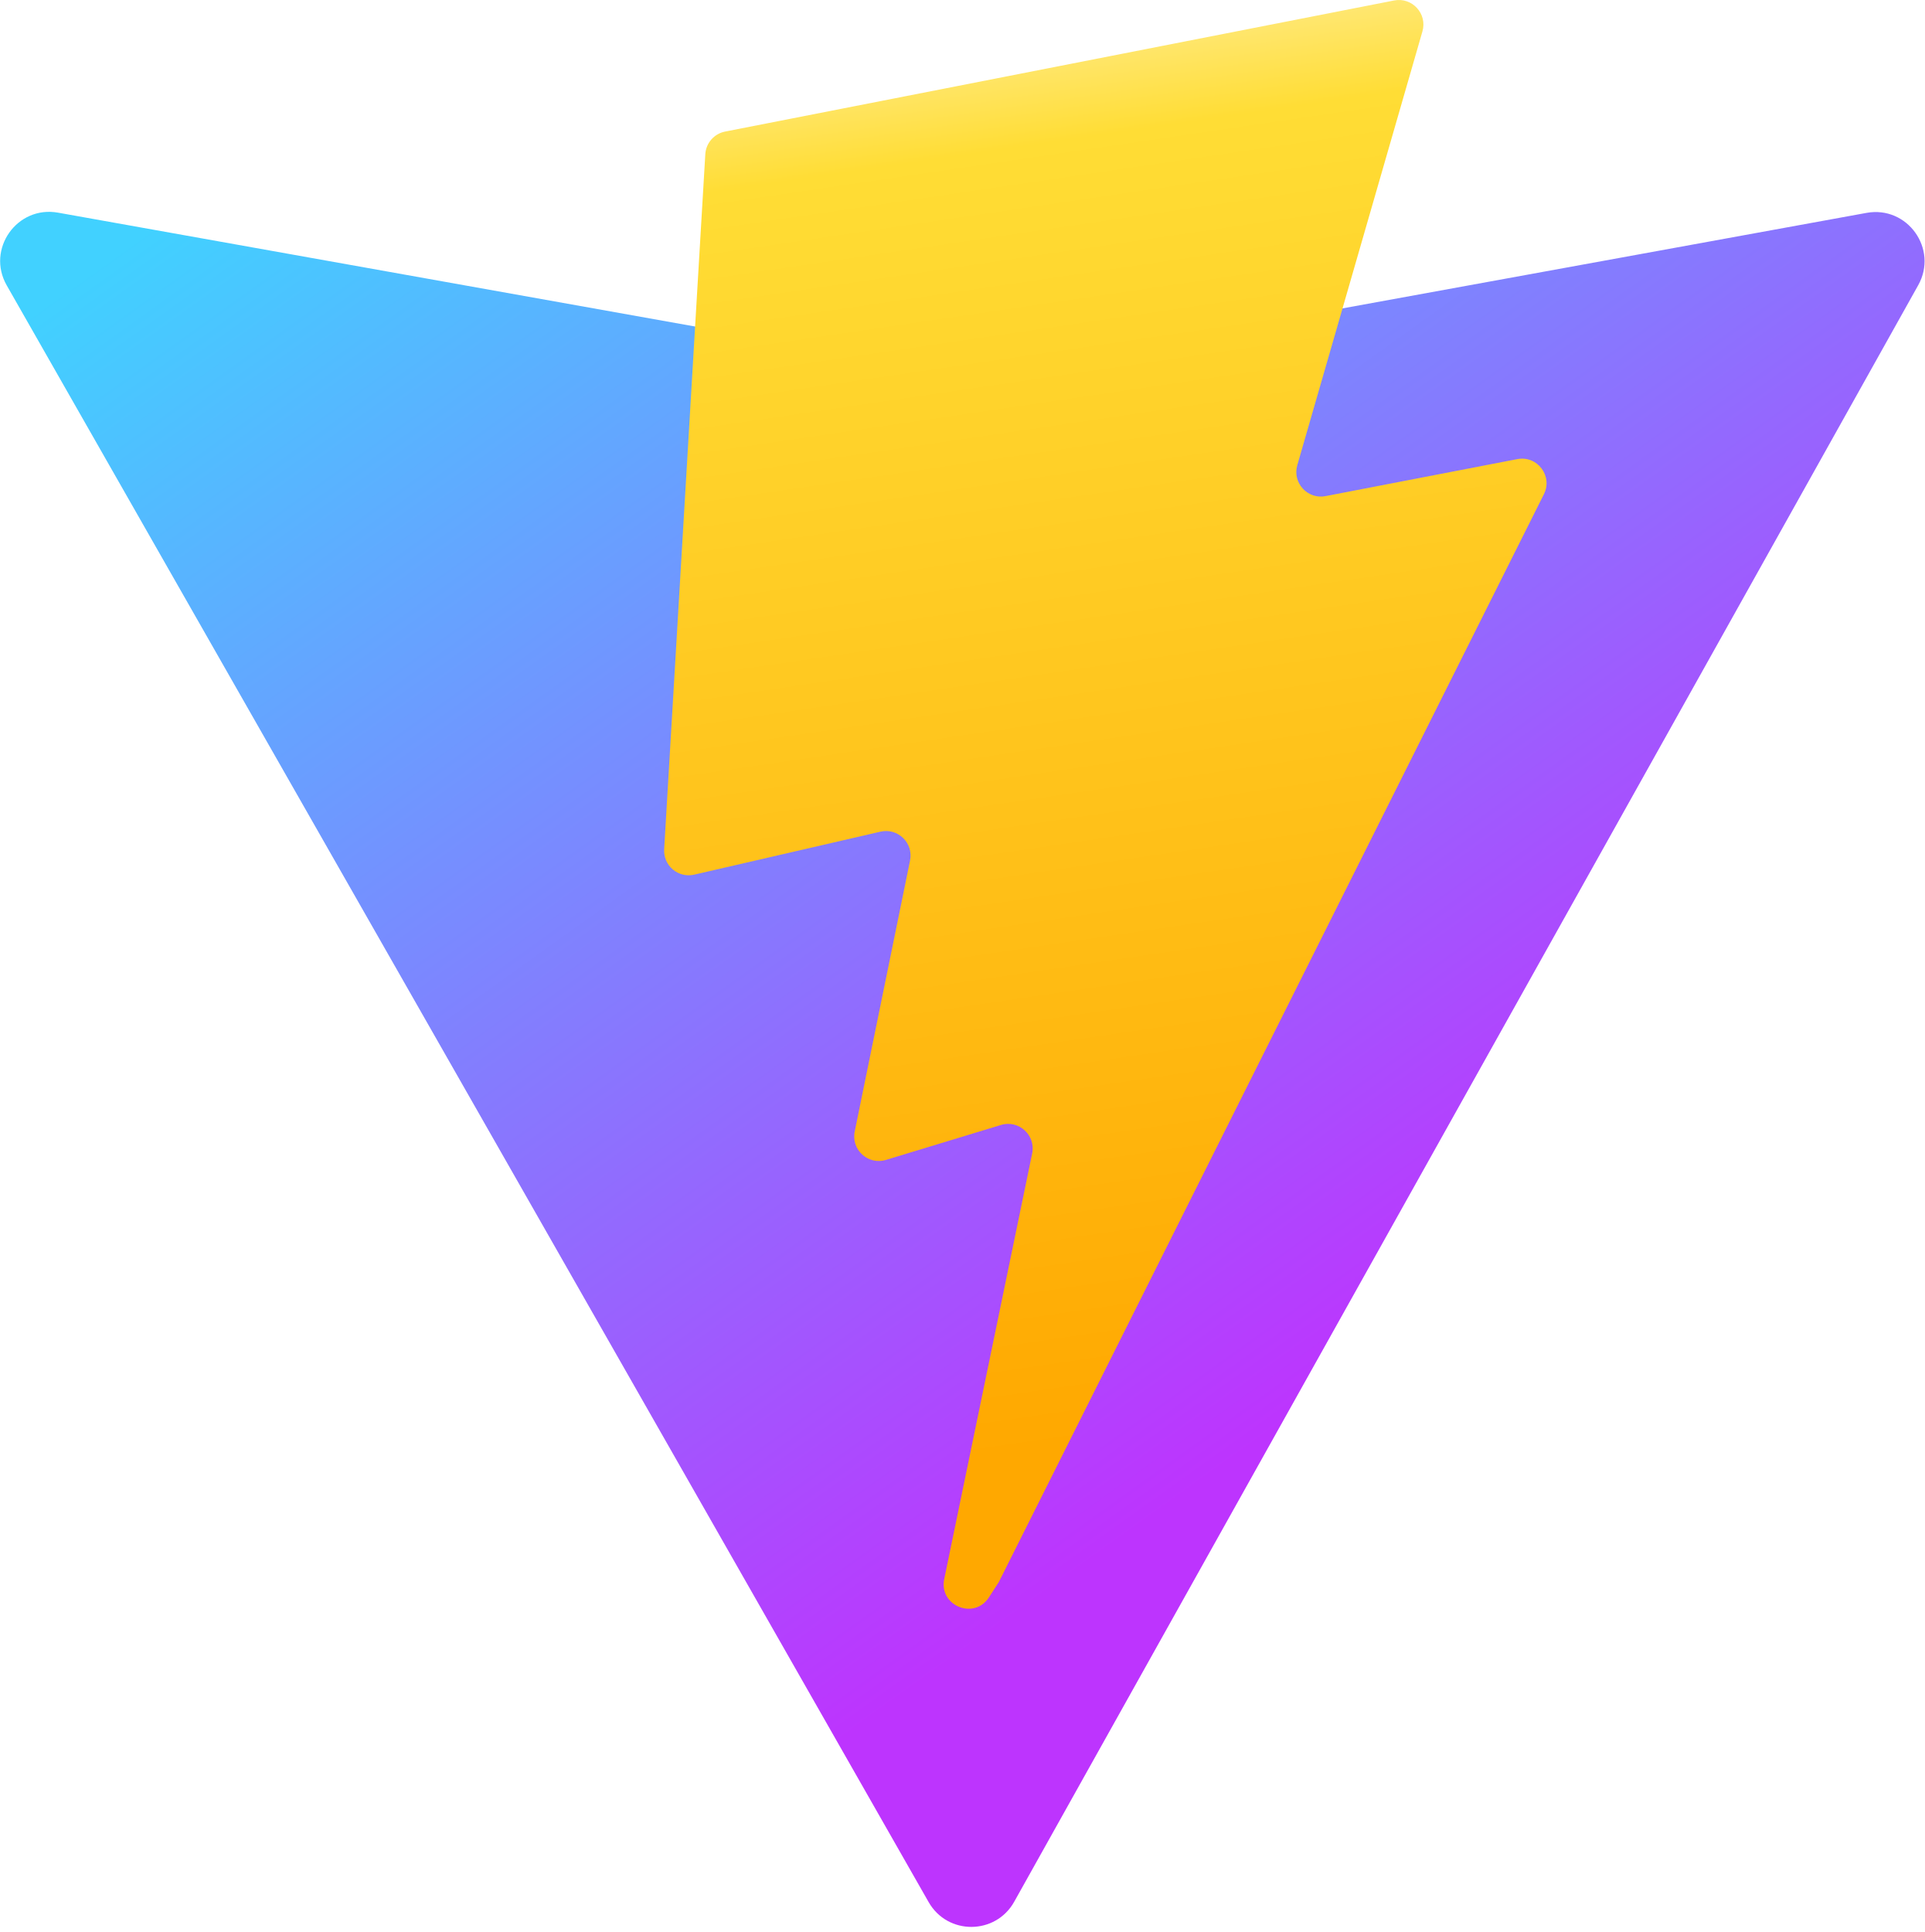
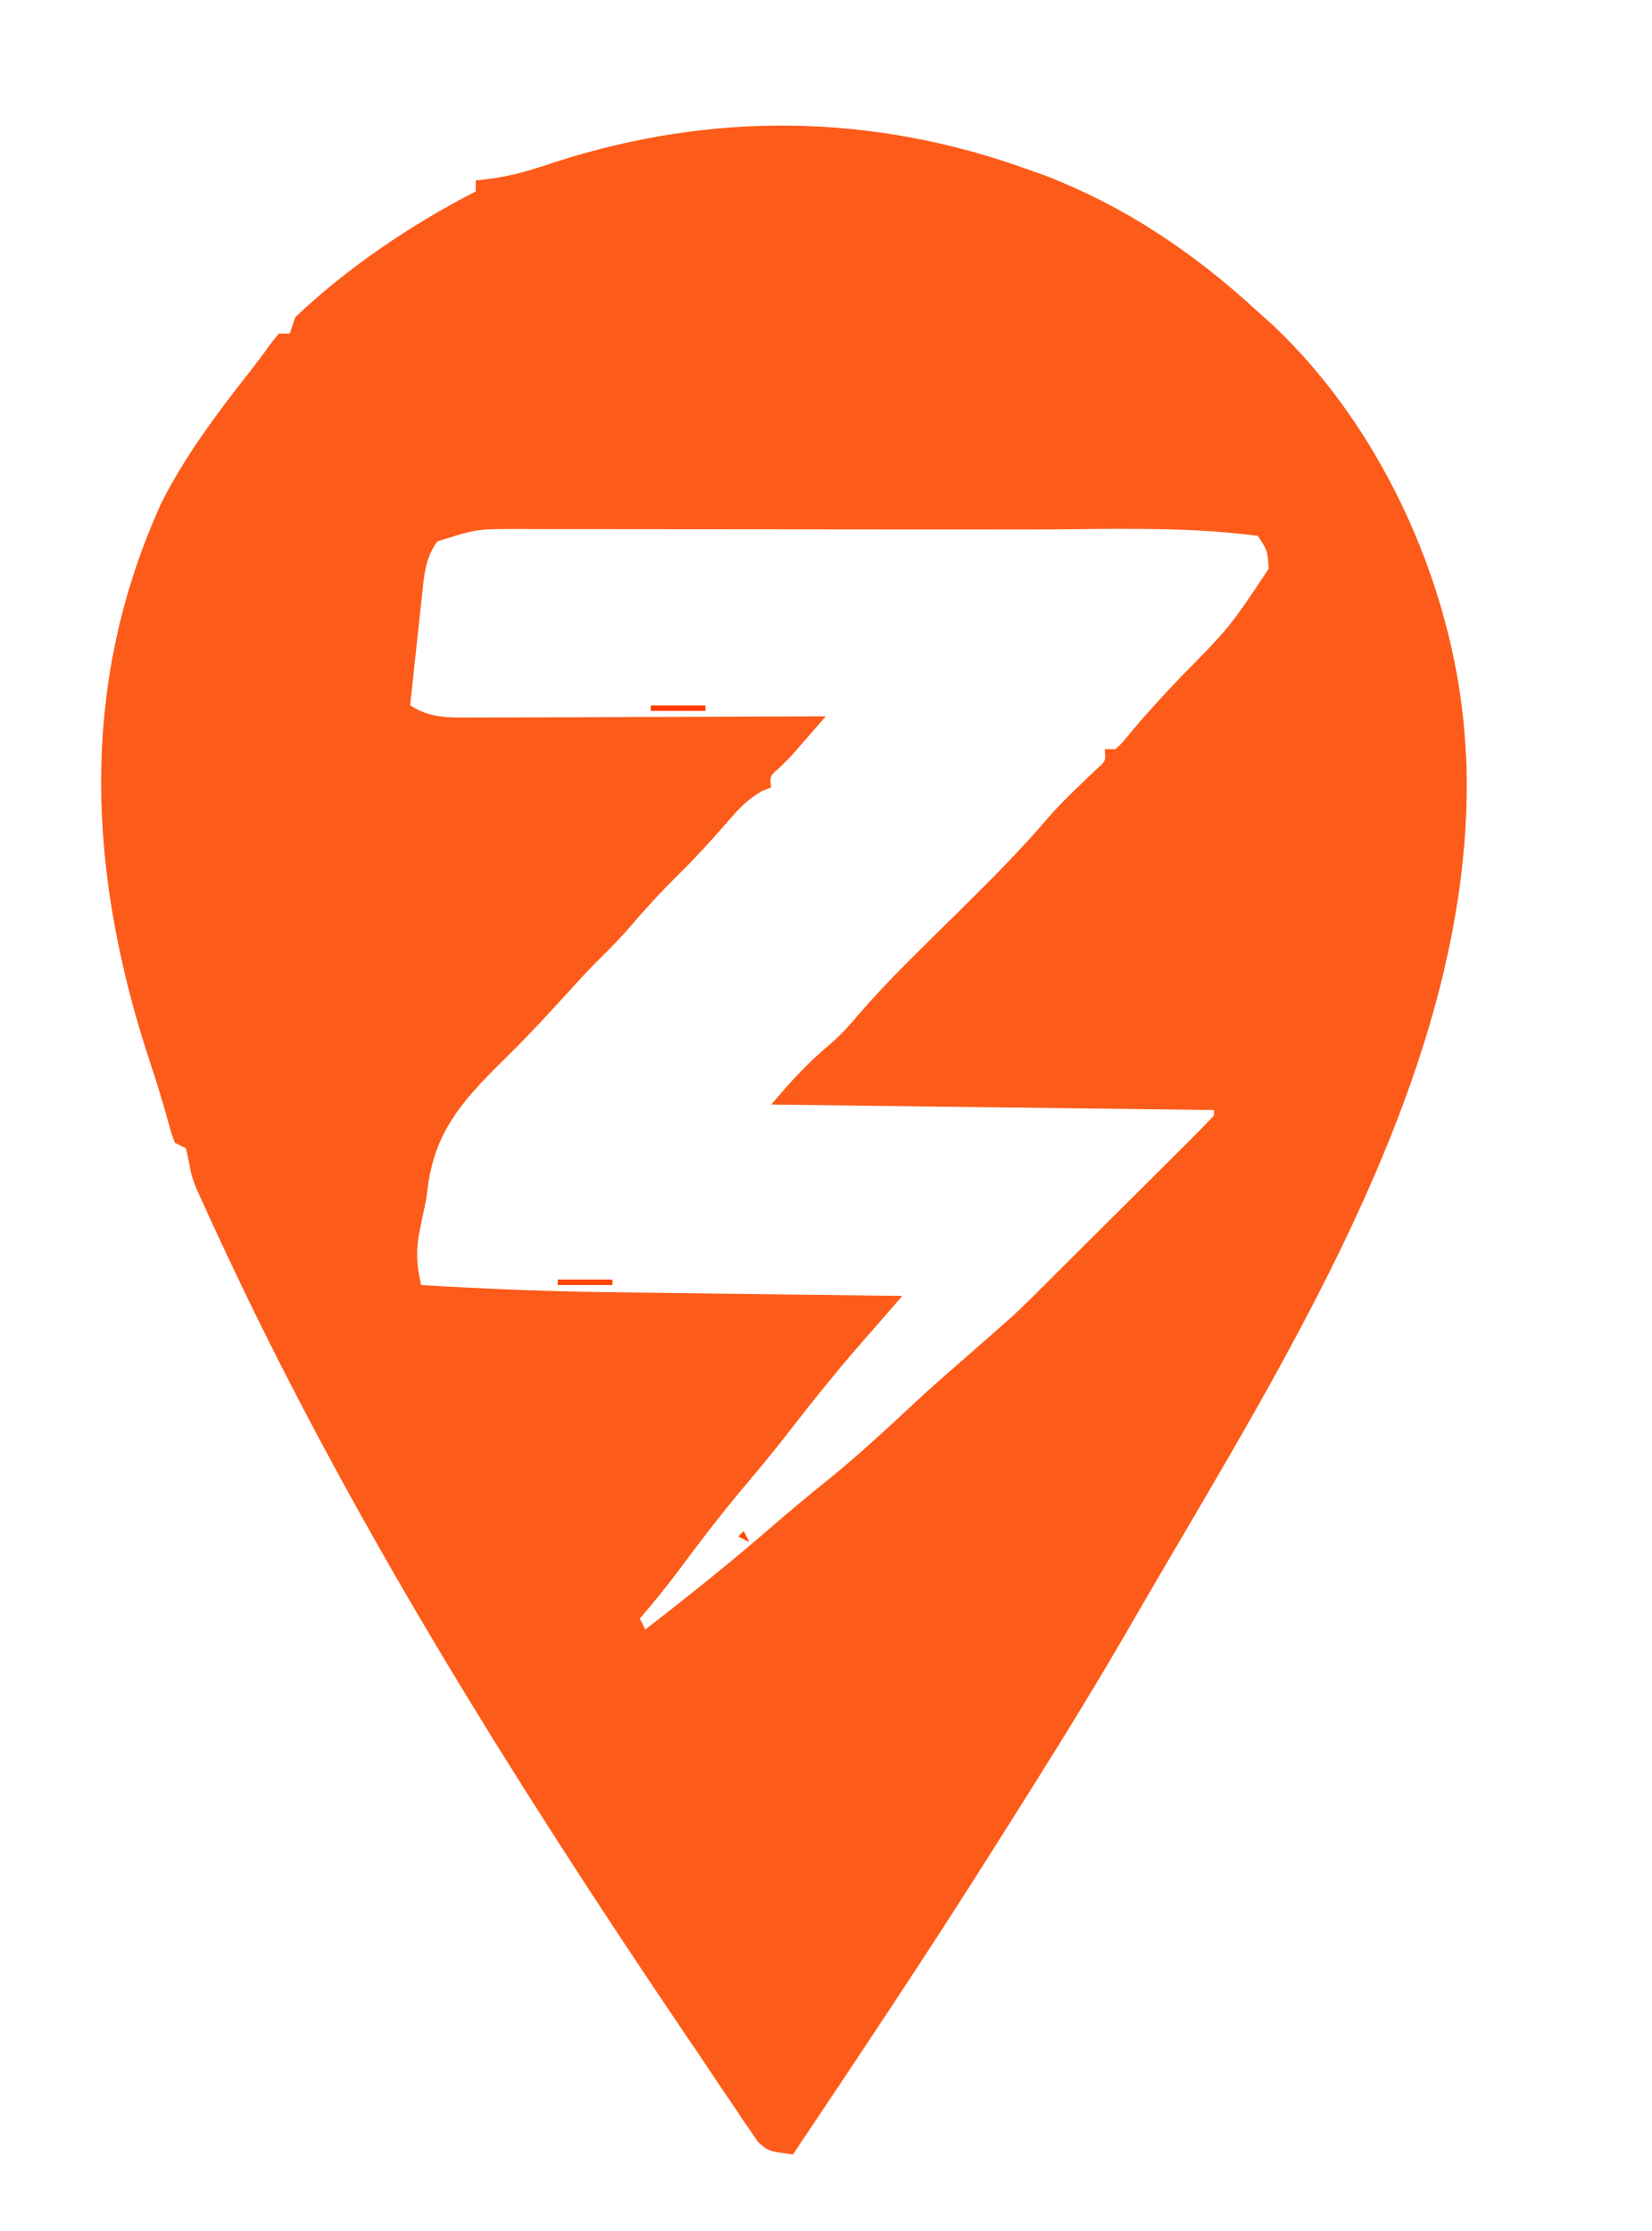
- <svg xmlns="http://www.w3.org/2000/svg" aria-hidden="true" role="img" class="iconify iconify--logos" width="31.88" height="32" preserveAspectRatio="xMidYMid meet" viewBox="0 0 256 257">
-   <defs>
-     <linearGradient id="IconifyId1813088fe1fbc01fb466" x1="-.828%" x2="57.636%" y1="7.652%" y2="78.411%">
-       <stop offset="0%" stop-color="#41D1FF" />
-       <stop offset="100%" stop-color="#BD34FE" />
-     </linearGradient>
-     <linearGradient id="IconifyId1813088fe1fbc01fb467" x1="43.376%" x2="50.316%" y1="2.242%" y2="89.03%">
-       <stop offset="0%" stop-color="#FFEA83" />
-       <stop offset="8.333%" stop-color="#FFDD35" />
-       <stop offset="100%" stop-color="#FFA800" />
-     </linearGradient>
-   </defs>
-   <path fill="url(#IconifyId1813088fe1fbc01fb466)" d="M255.153 37.938L134.897 252.976c-2.483 4.44-8.862 4.466-11.382.048L.875 37.958c-2.746-4.814 1.371-10.646 6.827-9.67l120.385 21.517a6.537 6.537 0 0 0 2.322-.004l117.867-21.483c5.438-.991 9.574 4.796 6.877 9.62Z" />
-   <path fill="url(#IconifyId1813088fe1fbc01fb467)" d="M185.432.063L96.44 17.501a3.268 3.268 0 0 0-2.634 3.014l-5.474 92.456a3.268 3.268 0 0 0 3.997 3.378l24.777-5.718c2.318-.535 4.413 1.507 3.936 3.838l-7.361 36.047c-.495 2.426 1.782 4.5 4.151 3.78l15.304-4.649c2.372-.72 4.652 1.36 4.15 3.788l-11.698 56.621c-.732 3.542 3.979 5.473 5.943 2.437l1.313-2.028l72.516-144.72c1.215-2.423-.88-5.186-3.54-4.672l-25.505 4.922c-2.396.462-4.435-1.77-3.759-4.114l16.646-57.705c.677-2.35-1.37-4.583-3.769-4.113Z" />
+ <svg xmlns="http://www.w3.org/2000/svg" version="1.1" width="302" height="408">
+   <path d="M0 0 C1.514 0.536 1.514 0.536 3.059 1.082 C17.724 6.714 30.529 15.389 42 26 C42.87 26.777 43.74 27.555 44.637 28.355 C65.309 47.73 78.561 77.912 80 106 C80.079 107.369 80.079 107.369 80.16 108.766 C81.763 163.121 47.997 215.93 21.687 261.103 C20.237 263.593 18.793 266.087 17.352 268.582 C10.203 280.907 2.611 292.957 -5 305 C-5.621 305.985 -6.242 306.969 -6.882 307.984 C-18.604 326.535 -30.778 344.777 -43 363 C-47.562 362.411 -47.562 362.411 -49.479 360.612 C-50.079 359.723 -50.079 359.723 -50.691 358.816 C-51.155 358.146 -51.618 357.476 -52.095 356.785 C-52.579 356.052 -53.063 355.318 -53.562 354.562 C-54.084 353.797 -54.606 353.031 -55.144 352.242 C-56.777 349.837 -58.389 347.419 -60 345 C-60.961 343.581 -61.923 342.163 -62.887 340.746 C-94.377 294.196 -124.734 245.712 -148.312 194.625 C-148.775 193.627 -149.237 192.629 -149.713 191.6 C-150.134 190.673 -150.555 189.745 -150.988 188.789 C-151.538 187.578 -151.538 187.578 -152.099 186.342 C-153 184 -153 184 -153.501 181.263 C-153.665 180.516 -153.83 179.769 -154 179 C-154.66 178.67 -155.32 178.34 -156 178 C-156.641 176.383 -156.641 176.383 -157.25 174.125 C-158.22 170.658 -159.243 167.226 -160.387 163.812 C-171.863 129.361 -173.83 94.824 -158.586 61.164 C-154.156 52.326 -148.315 44.593 -142.234 36.848 C-140.892 35.137 -139.579 33.401 -138.328 31.621 C-137.89 31.086 -137.452 30.551 -137 30 C-136.34 30 -135.68 30 -135 30 C-134.67 29.01 -134.34 28.02 -134 27 C-124.422 17.897 -112.711 10.022 -101 4 C-101 3.34 -101 2.68 -101 2 C-99.501 1.826 -99.501 1.826 -97.973 1.648 C-93.982 1.077 -90.25 -0.095 -86.438 -1.375 C-57.729 -10.642 -28.35 -10.273 0 0 Z M-108 68 C-110.292 71.026 -110.452 74.372 -110.852 78.078 C-110.98 79.238 -111.109 80.398 -111.242 81.594 C-111.369 82.8 -111.495 84.007 -111.625 85.25 C-111.759 86.472 -111.893 87.694 -112.031 88.953 C-112.361 91.968 -112.684 94.984 -113 98 C-109.333 100.319 -106.212 100.242 -101.937 100.227 C-101.234 100.227 -100.531 100.228 -99.807 100.228 C-97.491 100.227 -95.175 100.211 -92.859 100.195 C-91.251 100.192 -89.642 100.189 -88.034 100.187 C-83.805 100.179 -79.577 100.159 -75.349 100.137 C-71.032 100.117 -66.715 100.108 -62.398 100.098 C-53.932 100.076 -45.466 100.042 -37 100 C-38.103 101.272 -39.207 102.543 -40.312 103.812 C-40.927 104.52 -41.542 105.228 -42.176 105.957 C-44 108 -44 108 -45.73 109.637 C-47.227 110.933 -47.227 110.933 -47 113 C-47.572 113.235 -48.145 113.469 -48.734 113.711 C-51.525 115.299 -53.157 117.193 -55.25 119.625 C-58.12 122.9 -61.016 126.076 -64.125 129.125 C-67.346 132.295 -70.338 135.597 -73.262 139.043 C-75.412 141.463 -77.709 143.713 -80 146 C-82.319 148.484 -84.621 150.981 -86.904 153.498 C-89.86 156.739 -92.874 159.883 -96.012 162.949 C-103.96 170.822 -108.947 176.447 -110 188 C-110.405 190.002 -110.821 192.003 -111.25 194 C-111.997 197.713 -111.808 200.315 -111 204 C-99.306 204.728 -87.645 205.181 -75.93 205.316 C-74.386 205.337 -72.842 205.358 -71.299 205.379 C-67.304 205.434 -63.309 205.483 -59.315 205.532 C-55.211 205.583 -51.107 205.638 -47.004 205.693 C-39.003 205.8 -31.001 205.901 -23 206 C-23.364 206.417 -23.728 206.834 -24.103 207.263 C-25.785 209.191 -27.465 211.121 -29.145 213.051 C-30.003 214.034 -30.003 214.034 -30.879 215.036 C-35.572 220.435 -39.999 226.007 -44.379 231.66 C-46.886 234.882 -49.492 238.005 -52.125 241.125 C-56.286 246.073 -60.17 251.156 -64.016 256.352 C-66.247 259.33 -68.573 262.181 -71 265 C-70.67 265.66 -70.34 266.32 -70 267 C-62.182 260.964 -54.509 254.812 -47.045 248.343 C-43.561 245.326 -40.032 242.386 -36.438 239.5 C-31.078 235.152 -26.047 230.494 -21.004 225.789 C-17.411 222.439 -13.712 219.217 -10 216 C-8.435 214.628 -6.872 213.253 -5.312 211.875 C-4.607 211.254 -3.902 210.632 -3.176 209.992 C-0.707 207.732 1.637 205.371 4 203 C5.107 201.898 6.214 200.796 7.322 199.694 C10.615 196.419 13.905 193.14 17.195 189.86 C18.615 188.445 20.036 187.031 21.457 185.618 C23.512 183.576 25.563 181.53 27.613 179.484 C28.254 178.849 28.894 178.214 29.554 177.559 C31.055 176.058 32.531 174.532 34 173 C34 172.67 34 172.34 34 172 C7.27 171.67 -19.46 171.34 -47 171 C-43.136 166.492 -40.149 163.205 -35.75 159.561 C-34.003 158.003 -32.557 156.386 -31.059 154.59 C-25.355 147.986 -19.028 141.973 -12.825 135.845 C-7.18 130.263 -1.583 124.698 3.569 118.649 C6.274 115.531 9.3 112.736 12.277 109.883 C14.225 108.179 14.225 108.179 14 106 C14.66 106 15.32 106 16 106 C17.367 104.688 17.367 104.688 18.812 102.875 C21.689 99.475 24.668 96.214 27.735 92.987 C36.866 83.727 36.866 83.727 44 73 C43.778 69.67 43.778 69.67 42 67 C28.042 65.15 13.669 65.835 -0.372 65.833 C-2.488 65.832 -4.605 65.83 -6.721 65.827 C-14.12 65.818 -21.518 65.814 -28.917 65.815 C-35.793 65.815 -42.669 65.805 -49.546 65.789 C-55.477 65.776 -61.409 65.771 -67.34 65.771 C-70.871 65.771 -74.403 65.769 -77.934 65.758 C-81.861 65.746 -85.788 65.751 -89.715 65.757 C-90.876 65.751 -92.037 65.746 -93.234 65.74 C-100.818 65.735 -100.818 65.735 -108 68 Z " fill="#FD5B19" transform="translate(188,31)" />
+   <path d="M0 0 C3.3 0 6.6 0 10 0 C10 0.33 10 0.66 10 1 C6.7 1 3.4 1 0 1 C0 0.67 0 0.34 0 0 Z " fill="#FF4504" transform="translate(102,234)" />
+   <path d="M0 0 C3.3 0 6.6 0 10 0 C10 0.33 10 0.66 10 1 C6.7 1 3.4 1 0 1 C0 0.67 0 0.34 0 0 Z " fill="#FF3B00" transform="translate(119,129)" />
+   <path d="M0 0 C1 4 1 4 1 4 Z " fill="#FF1F00" transform="translate(268,126)" />
+   <path d="M0 0 C4 1 4 1 4 1 Z " fill="#FF4A00" transform="translate(111,129)" />
+   <path d="M0 0 C4 1 4 1 4 1 Z " fill="#FF5707" transform="translate(106,129)" />
+   <path d="M0 0 C4 1 4 1 4 1 Z " fill="#FF6400" transform="translate(100,129)" />
+   <path d="M0 0 C0.33 0.66 0.66 1.32 1 2 C0.34 1.67 -0.32 1.34 -1 1 C-0.67 0.67 -0.34 0.34 0 0 Z " fill="#FF4600" transform="translate(136,280)" />
+   <path d="M0 0 C3 1 3 1 3 1 Z " fill="#FF5400" transform="translate(113,234)" />
+   <path d="" fill="#FF0000" transform="translate(0,0)" />
+   <path d="M0 0 C2 1 2 1 2 1 Z " fill="#FF7F00" transform="translate(125,288)" />
+   <path d="" fill="#FF0000" transform="translate(0,0)" />
+   <path d="" fill="#FF6A00" transform="translate(0,0)" />
+   <path d="" fill="#FF0000" transform="translate(0,0)" />
+   <path d="" fill="#FF3F00" transform="translate(0,0)" />
+   <path d="" fill="#FF0000" transform="translate(0,0)" />
+   <path d="" fill="#FF0000" transform="translate(0,0)" />
+   <path d="" fill="#FF0000" transform="translate(0,0)" />
+   <path d="" fill="#FF0000" transform="translate(0,0)" />
+   <path d="M0 0 C2 1 2 1 2 1 Z " fill="#FF7200" transform="translate(148,129)" />
+   <path d="M0 0 C2 1 2 1 2 1 Z " fill="#FF5515" transform="translate(145,129)" />
+   <path d="M0 0 C2 1 2 1 2 1 Z " fill="#FF0000" transform="translate(140,129)" />
+   <path d="M0 0 C2 1 2 1 2 1 Z " fill="#FF0000" transform="translate(135,129)" />
+   <path d="M0 0 C2 1 2 1 2 1 Z " fill="#FF3F00" transform="translate(130,129)" />
+   <path d="M0 0 C2 1 2 1 2 1 Z " fill="#FF0000" transform="translate(116,129)" />
+   <path d="M0 0 C2 1 2 1 2 1 Z " fill="#FF3F00" transform="translate(84,129)" />
+   <path d="" fill="#FF3F00" transform="translate(0,0)" />
+   <path d="M0 0 C2 1 2 1 2 1 Z " fill="#FF0000" transform="translate(228,103)" />
+   <path d="" fill="#FF2A00" transform="translate(0,0)" />
+   <path d="M0 0 C2 1 2 1 2 1 Z " fill="#FF3F00" transform="translate(158,22)" />
+   <path d="" fill="#FF0000" transform="translate(0,0)" />
+   <path d="" fill="#FF0000" transform="translate(0,0)" />
+   <path d="" fill="#FF0000" transform="translate(0,0)" />
+   <path d="" fill="#FF0000" transform="translate(0,0)" />
+   <path d="" fill="#FF0000" transform="translate(0,0)" />
+   <path d="" fill="#FF0000" transform="translate(0,0)" />
+   <path d="" fill="#FF0000" transform="translate(0,0)" />
+   <path d="" fill="#FF0000" transform="translate(0,0)" />
+   <path d="" fill="#FF0000" transform="translate(0,0)" />
+   <path d="" fill="#FF0000" transform="translate(0,0)" />
+   <path d="" fill="#000000" transform="translate(0,0)" />
+   <path d="" fill="#FF5500" transform="translate(0,0)" />
+   <path d="" fill="#FF0000" transform="translate(0,0)" />
+   <path d="" fill="#FF0000" transform="translate(0,0)" />
+   <path d="" fill="#FF0000" transform="translate(0,0)" />
+   <path d="" fill="#FF7F00" transform="translate(0,0)" />
+   <path d="" fill="#FF0000" transform="translate(0,0)" />
+   <path d="" fill="#FF0000" transform="translate(0,0)" />
+   <path d="" fill="#FF0000" transform="translate(0,0)" />
+   <path d="" fill="#FF0000" transform="translate(0,0)" />
+   <path d="" fill="#FF0000" transform="translate(0,0)" />
+   <path d="" fill="#FF0000" transform="translate(0,0)" />
+   <path d="" fill="#000000" transform="translate(0,0)" />
+   <path d="" fill="#FF0000" transform="translate(0,0)" />
+   <path d="" fill="#FF0000" transform="translate(0,0)" />
+   <path d="" fill="#FF0000" transform="translate(0,0)" />
+   <path d="" fill="#FF0000" transform="translate(0,0)" />
+   <path d="" fill="#FF0000" transform="translate(0,0)" />
+   <path d="" fill="#FF0000" transform="translate(0,0)" />
+   <path d="" fill="#FF0000" transform="translate(0,0)" />
+   <path d="" fill="#FF0000" transform="translate(0,0)" />
+   <path d="" fill="#FF5500" transform="translate(0,0)" />
+   <path d="" fill="#FF0000" transform="translate(0,0)" />
+   <path d="" fill="#FF0000" transform="translate(0,0)" />
+   <path d="" fill="#FF7F00" transform="translate(0,0)" />
+   <path d="" fill="#FF7F00" transform="translate(0,0)" />
+   <path d="" fill="#FF7F00" transform="translate(0,0)" />
+   <path d="" fill="#FF0000" transform="translate(0,0)" />
+   <path d="" fill="#FF0000" transform="translate(0,0)" />
+   <path d="" fill="#FF5500" transform="translate(0,0)" />
+   <path d="" fill="#FF7F00" transform="translate(0,0)" />
+   <path d="" fill="#FF0000" transform="translate(0,0)" />
+   <path d="" fill="#FF0000" transform="translate(0,0)" />
+   <path d="" fill="#FF0000" transform="translate(0,0)" />
+   <path d="" fill="#FF0000" transform="translate(0,0)" />
+   <path d="" fill="#FF0000" transform="translate(0,0)" />
+   <path d="" fill="#FF0000" transform="translate(0,0)" />
+   <path d="" fill="#FF0000" transform="translate(0,0)" />
+   <path d="" fill="#FF0000" transform="translate(0,0)" />
+   <path d="" fill="#FF0000" transform="translate(0,0)" />
+   <path d="" fill="#FF0000" transform="translate(0,0)" />
+   <path d="" fill="#FF0000" transform="translate(0,0)" />
+   <path d="" fill="#FF0000" transform="translate(0,0)" />
+   <path d="" fill="#FF0000" transform="translate(0,0)" />
+   <path d="" fill="#FF0000" transform="translate(0,0)" />
+   <path d="" fill="#FF0000" transform="translate(0,0)" />
+   <path d="" fill="#FF0000" transform="translate(0,0)" />
+   <path d="" fill="#FF0000" transform="translate(0,0)" />
+   <path d="" fill="#FF7F00" transform="translate(0,0)" />
+   <path d="" fill="#FF0000" transform="translate(0,0)" />
+   <path d="" fill="#FF0000" transform="translate(0,0)" />
+   <path d="" fill="#FF0000" transform="translate(0,0)" />
+   <path d="" fill="#FF7F00" transform="translate(0,0)" />
+   <path d="" fill="#FF0000" transform="translate(0,0)" />
+   <path d="" fill="#FF0000" transform="translate(0,0)" />
+   <path d="" fill="#FF0000" transform="translate(0,0)" />
+   <path d="" fill="#FF0000" transform="translate(0,0)" />
+   <path d="" fill="#FF0000" transform="translate(0,0)" />
+   <path d="" fill="#FF0000" transform="translate(0,0)" />
+   <path d="" fill="#FF0000" transform="translate(0,0)" />
+   <path d="" fill="#FF0000" transform="translate(0,0)" />
+   <path d="" fill="#FF0000" transform="translate(0,0)" />
+   <path d="" fill="#FF5500" transform="translate(0,0)" />
+   <path d="" fill="#FF0000" transform="translate(0,0)" />
+   <path d="" fill="#FF7F00" transform="translate(0,0)" />
+   <path d="" fill="#FF0000" transform="translate(0,0)" />
+   <path d="" fill="#FF0000" transform="translate(0,0)" />
+   <path d="" fill="#FF0000" transform="translate(0,0)" />
+   <path d="" fill="#FF0000" transform="translate(0,0)" />
+   <path d="" fill="#FF7F00" transform="translate(0,0)" />
+   <path d="" fill="#FF0000" transform="translate(0,0)" />
+   <path d="" fill="#FF0000" transform="translate(0,0)" />
+   <path d="" fill="#FF0000" transform="translate(0,0)" />
+   <path d="" fill="#FF0000" transform="translate(0,0)" />
+   <path d="" fill="#FF0000" transform="translate(0,0)" />
+   <path d="" fill="#FF5500" transform="translate(0,0)" />
+   <path d="" fill="#FF0000" transform="translate(0,0)" />
+   <path d="" fill="#FF7F00" transform="translate(0,0)" />
+   <path d="" fill="#FF0000" transform="translate(0,0)" />
+   <path d="" fill="#FF0000" transform="translate(0,0)" />
+   <path d="" fill="#FF0000" transform="translate(0,0)" />
+   <path d="" fill="#FF7F00" transform="translate(0,0)" />
+   <path d="" fill="#FF0000" transform="translate(0,0)" />
+   <path d="" fill="#FF0000" transform="translate(0,0)" />
+   <path d="" fill="#FF0000" transform="translate(0,0)" />
+   <path d="" fill="#FF0000" transform="translate(0,0)" />
+   <path d="" fill="#FF7F00" transform="translate(0,0)" />
+   <path d="" fill="#FF0000" transform="translate(0,0)" />
+   <path d="" fill="#FF7F00" transform="translate(0,0)" />
+   <path d="" fill="#FF0000" transform="translate(0,0)" />
+   <path d="" fill="#FF7F00" transform="translate(0,0)" />
+   <path d="" fill="#FF0000" transform="translate(0,0)" />
+   <path d="" fill="#FF0000" transform="translate(0,0)" />
+   <path d="" fill="#FF0000" transform="translate(0,0)" />
+   <path d="" fill="#FF0000" transform="translate(0,0)" />
+   <path d="" fill="#FF0000" transform="translate(0,0)" />
+   <path d="" fill="#FF0000" transform="translate(0,0)" />
+   <path d="" fill="#FF7F00" transform="translate(0,0)" />
+   <path d="" fill="#FF0000" transform="translate(0,0)" />
+   <path d="" fill="#FF0000" transform="translate(0,0)" />
+   <path d="" fill="#FF7F00" transform="translate(0,0)" />
+   <path d="" fill="#FF7F00" transform="translate(0,0)" />
+   <path d="" fill="#FF7F00" transform="translate(0,0)" />
+   <path d="" fill="#FF0000" transform="translate(0,0)" />
+   <path d="" fill="#FF5500" transform="translate(0,0)" />
+   <path d="" fill="#FF0000" transform="translate(0,0)" />
+   <path d="" fill="#FF0000" transform="translate(0,0)" />
+   <path d="" fill="#FF0000" transform="translate(0,0)" />
+   <path d="" fill="#FF0000" transform="translate(0,0)" />
+   <path d="" fill="#FF7F00" transform="translate(0,0)" />
+   <path d="" fill="#FF7F00" transform="translate(0,0)" />
+   <path d="" fill="#FF0000" transform="translate(0,0)" />
+   <path d="" fill="#FF0000" transform="translate(0,0)" />
+   <path d="" fill="#FF0000" transform="translate(0,0)" />
+   <path d="" fill="#FF0000" transform="translate(0,0)" />
+   <path d="" fill="#FF0000" transform="translate(0,0)" />
+   <path d="" fill="#FF0000" transform="translate(0,0)" />
+   <path d="" fill="#FF0000" transform="translate(0,0)" />
+   <path d="" fill="#FF5500" transform="translate(0,0)" />
+   <path d="" fill="#FF0000" transform="translate(0,0)" />
+   <path d="" fill="#FF7F00" transform="translate(0,0)" />
+   <path d="" fill="#FF0000" transform="translate(0,0)" />
+   <path d="" fill="#FF7F00" transform="translate(0,0)" />
+   <path d="" fill="#FF0000" transform="translate(0,0)" />
+   <path d="" fill="#FF0000" transform="translate(0,0)" />
+   <path d="" fill="#FF0000" transform="translate(0,0)" />
+   <path d="" fill="#FF7F00" transform="translate(0,0)" />
+   <path d="" fill="#FF0000" transform="translate(0,0)" />
+   <path d="" fill="#FF0000" transform="translate(0,0)" />
+   <path d="" fill="#FF0000" transform="translate(0,0)" />
+   <path d="" fill="#FF0000" transform="translate(0,0)" />
+   <path d="" fill="#FF7F00" transform="translate(0,0)" />
+   <path d="" fill="#FF0000" transform="translate(0,0)" />
+   <path d="" fill="#FF7F00" transform="translate(0,0)" />
+   <path d="" fill="#000000" transform="translate(0,0)" />
+   <path d="" fill="#000000" transform="translate(0,0)" />
+   <path d="" fill="#FF0000" transform="translate(0,0)" />
+   <path d="" fill="#FF0000" transform="translate(0,0)" />
+   <path d="" fill="#FF0000" transform="translate(0,0)" />
+   <path d="" fill="#FF0000" transform="translate(0,0)" />
+   <path d="" fill="#FF0000" transform="translate(0,0)" />
+   <path d="" fill="#FF0000" transform="translate(0,0)" />
+   <path d="" fill="#000000" transform="translate(0,0)" />
</svg>
